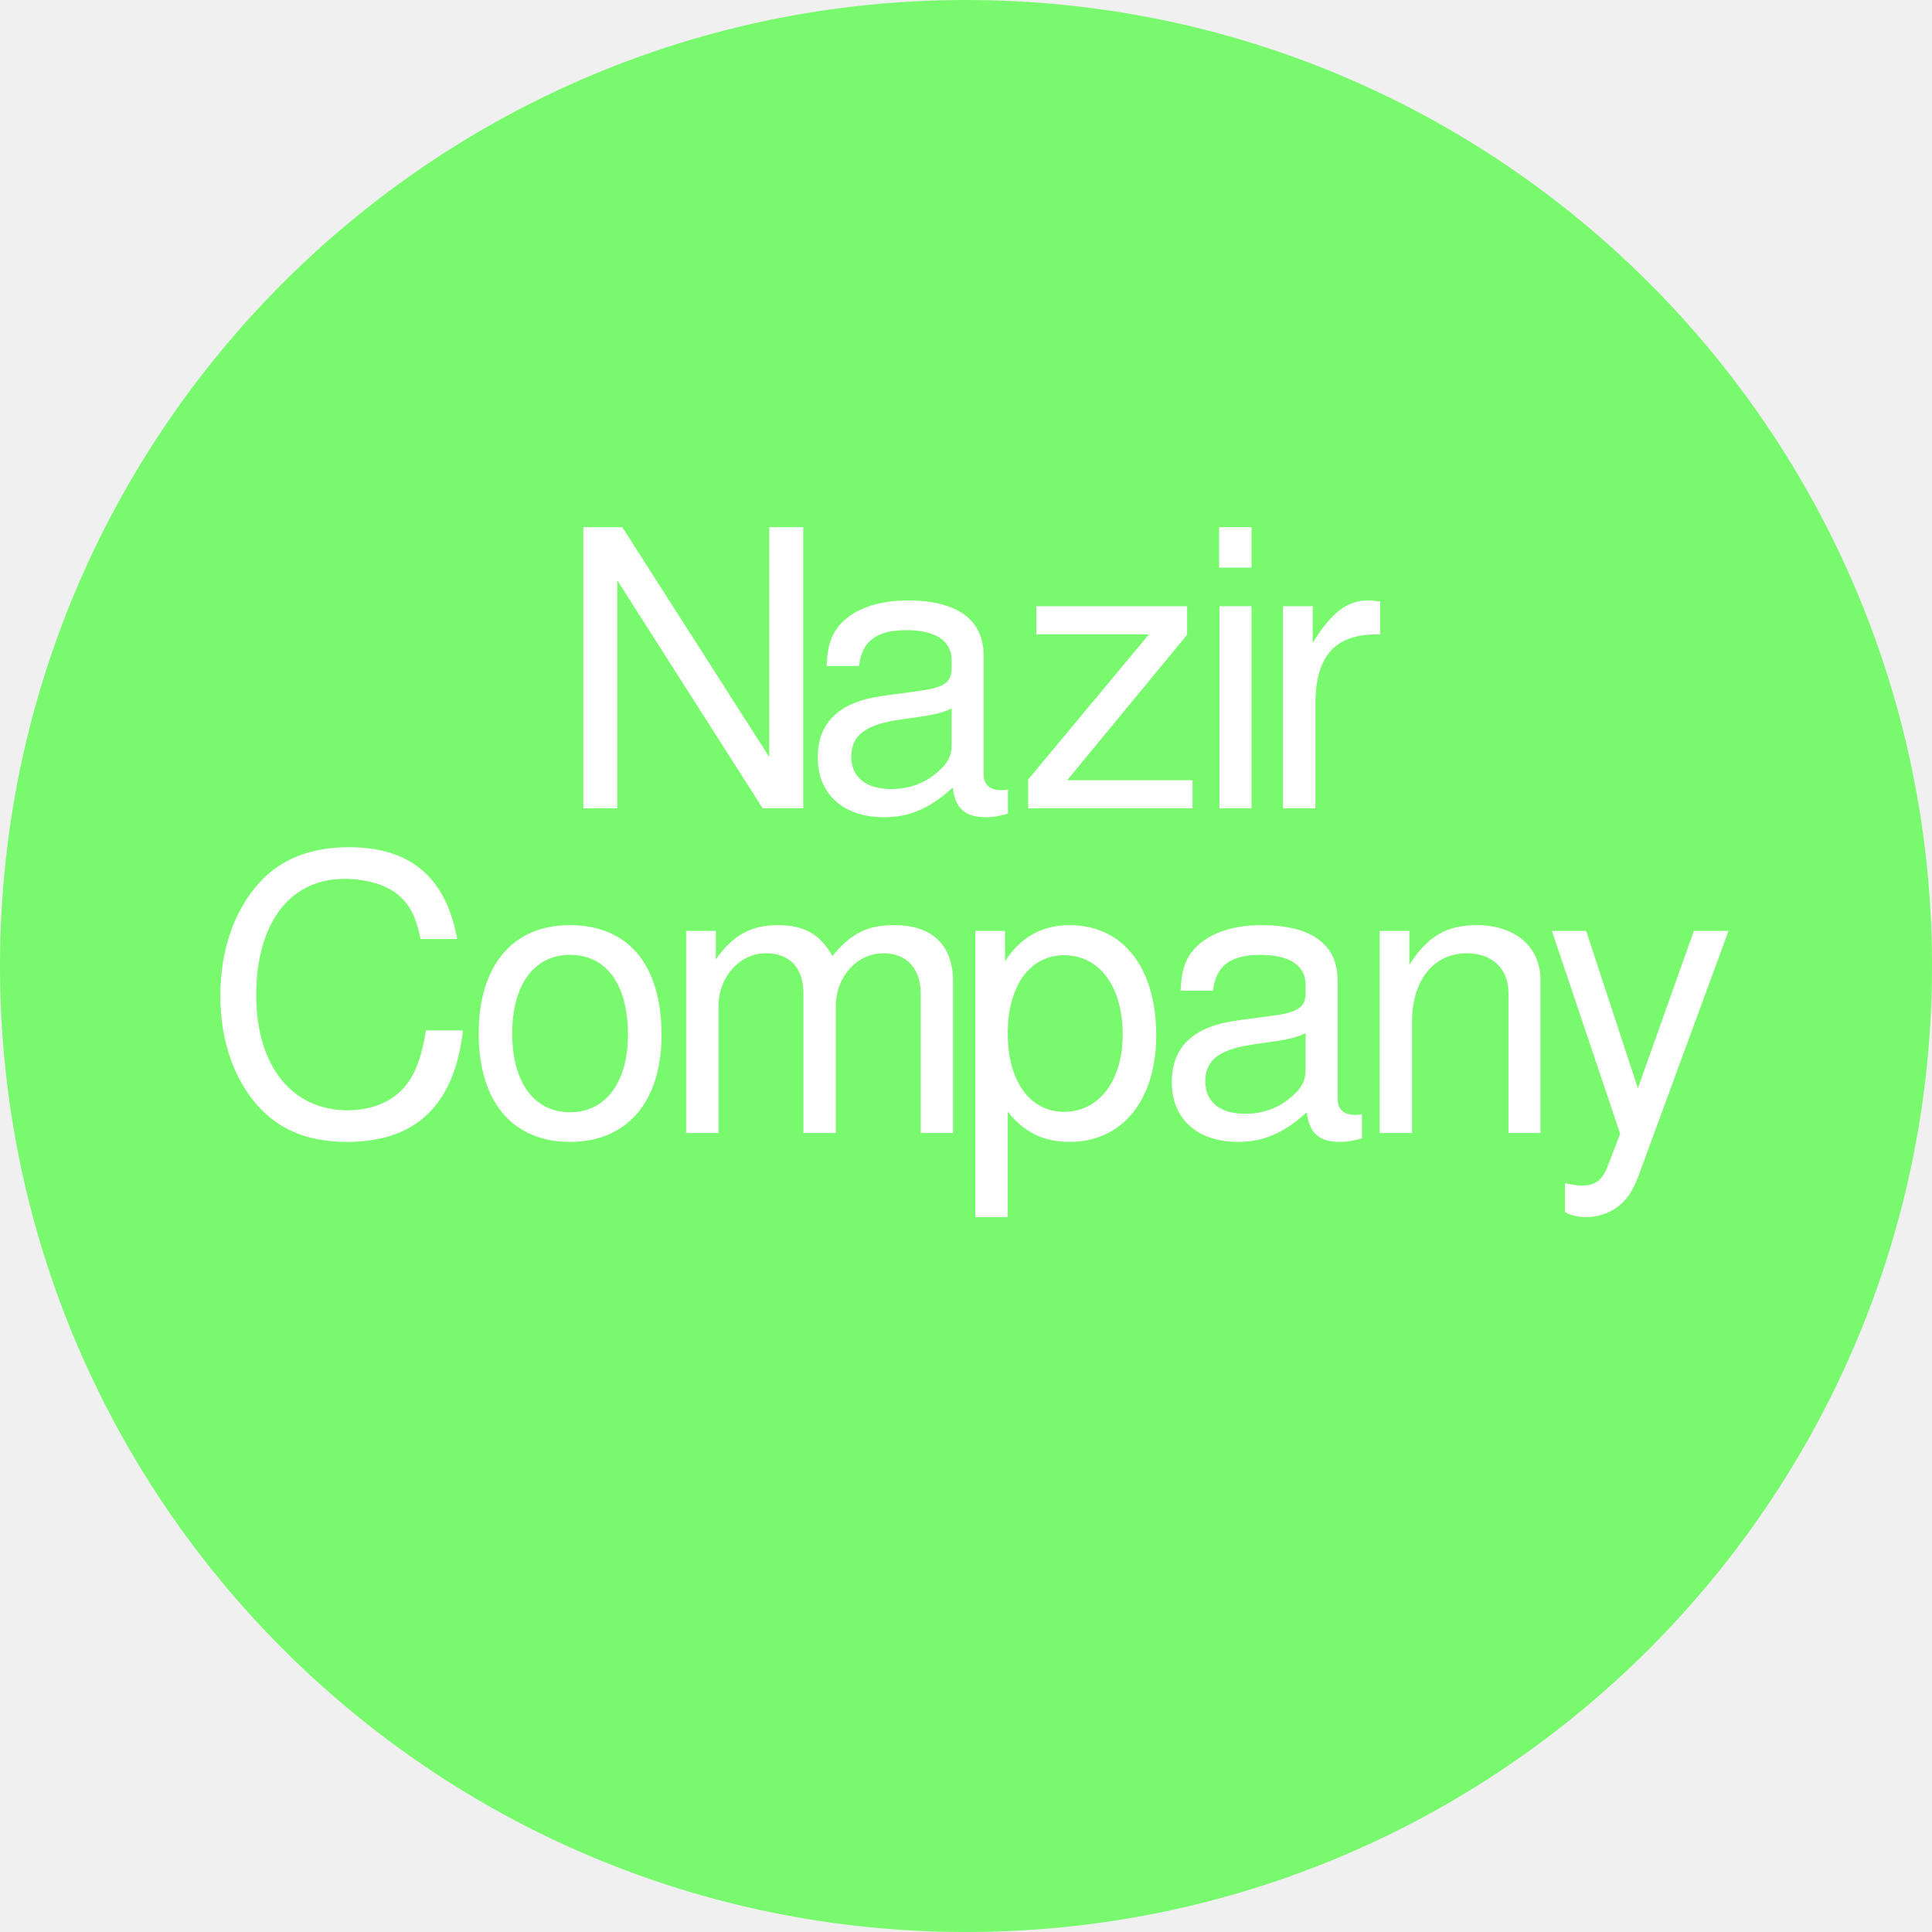
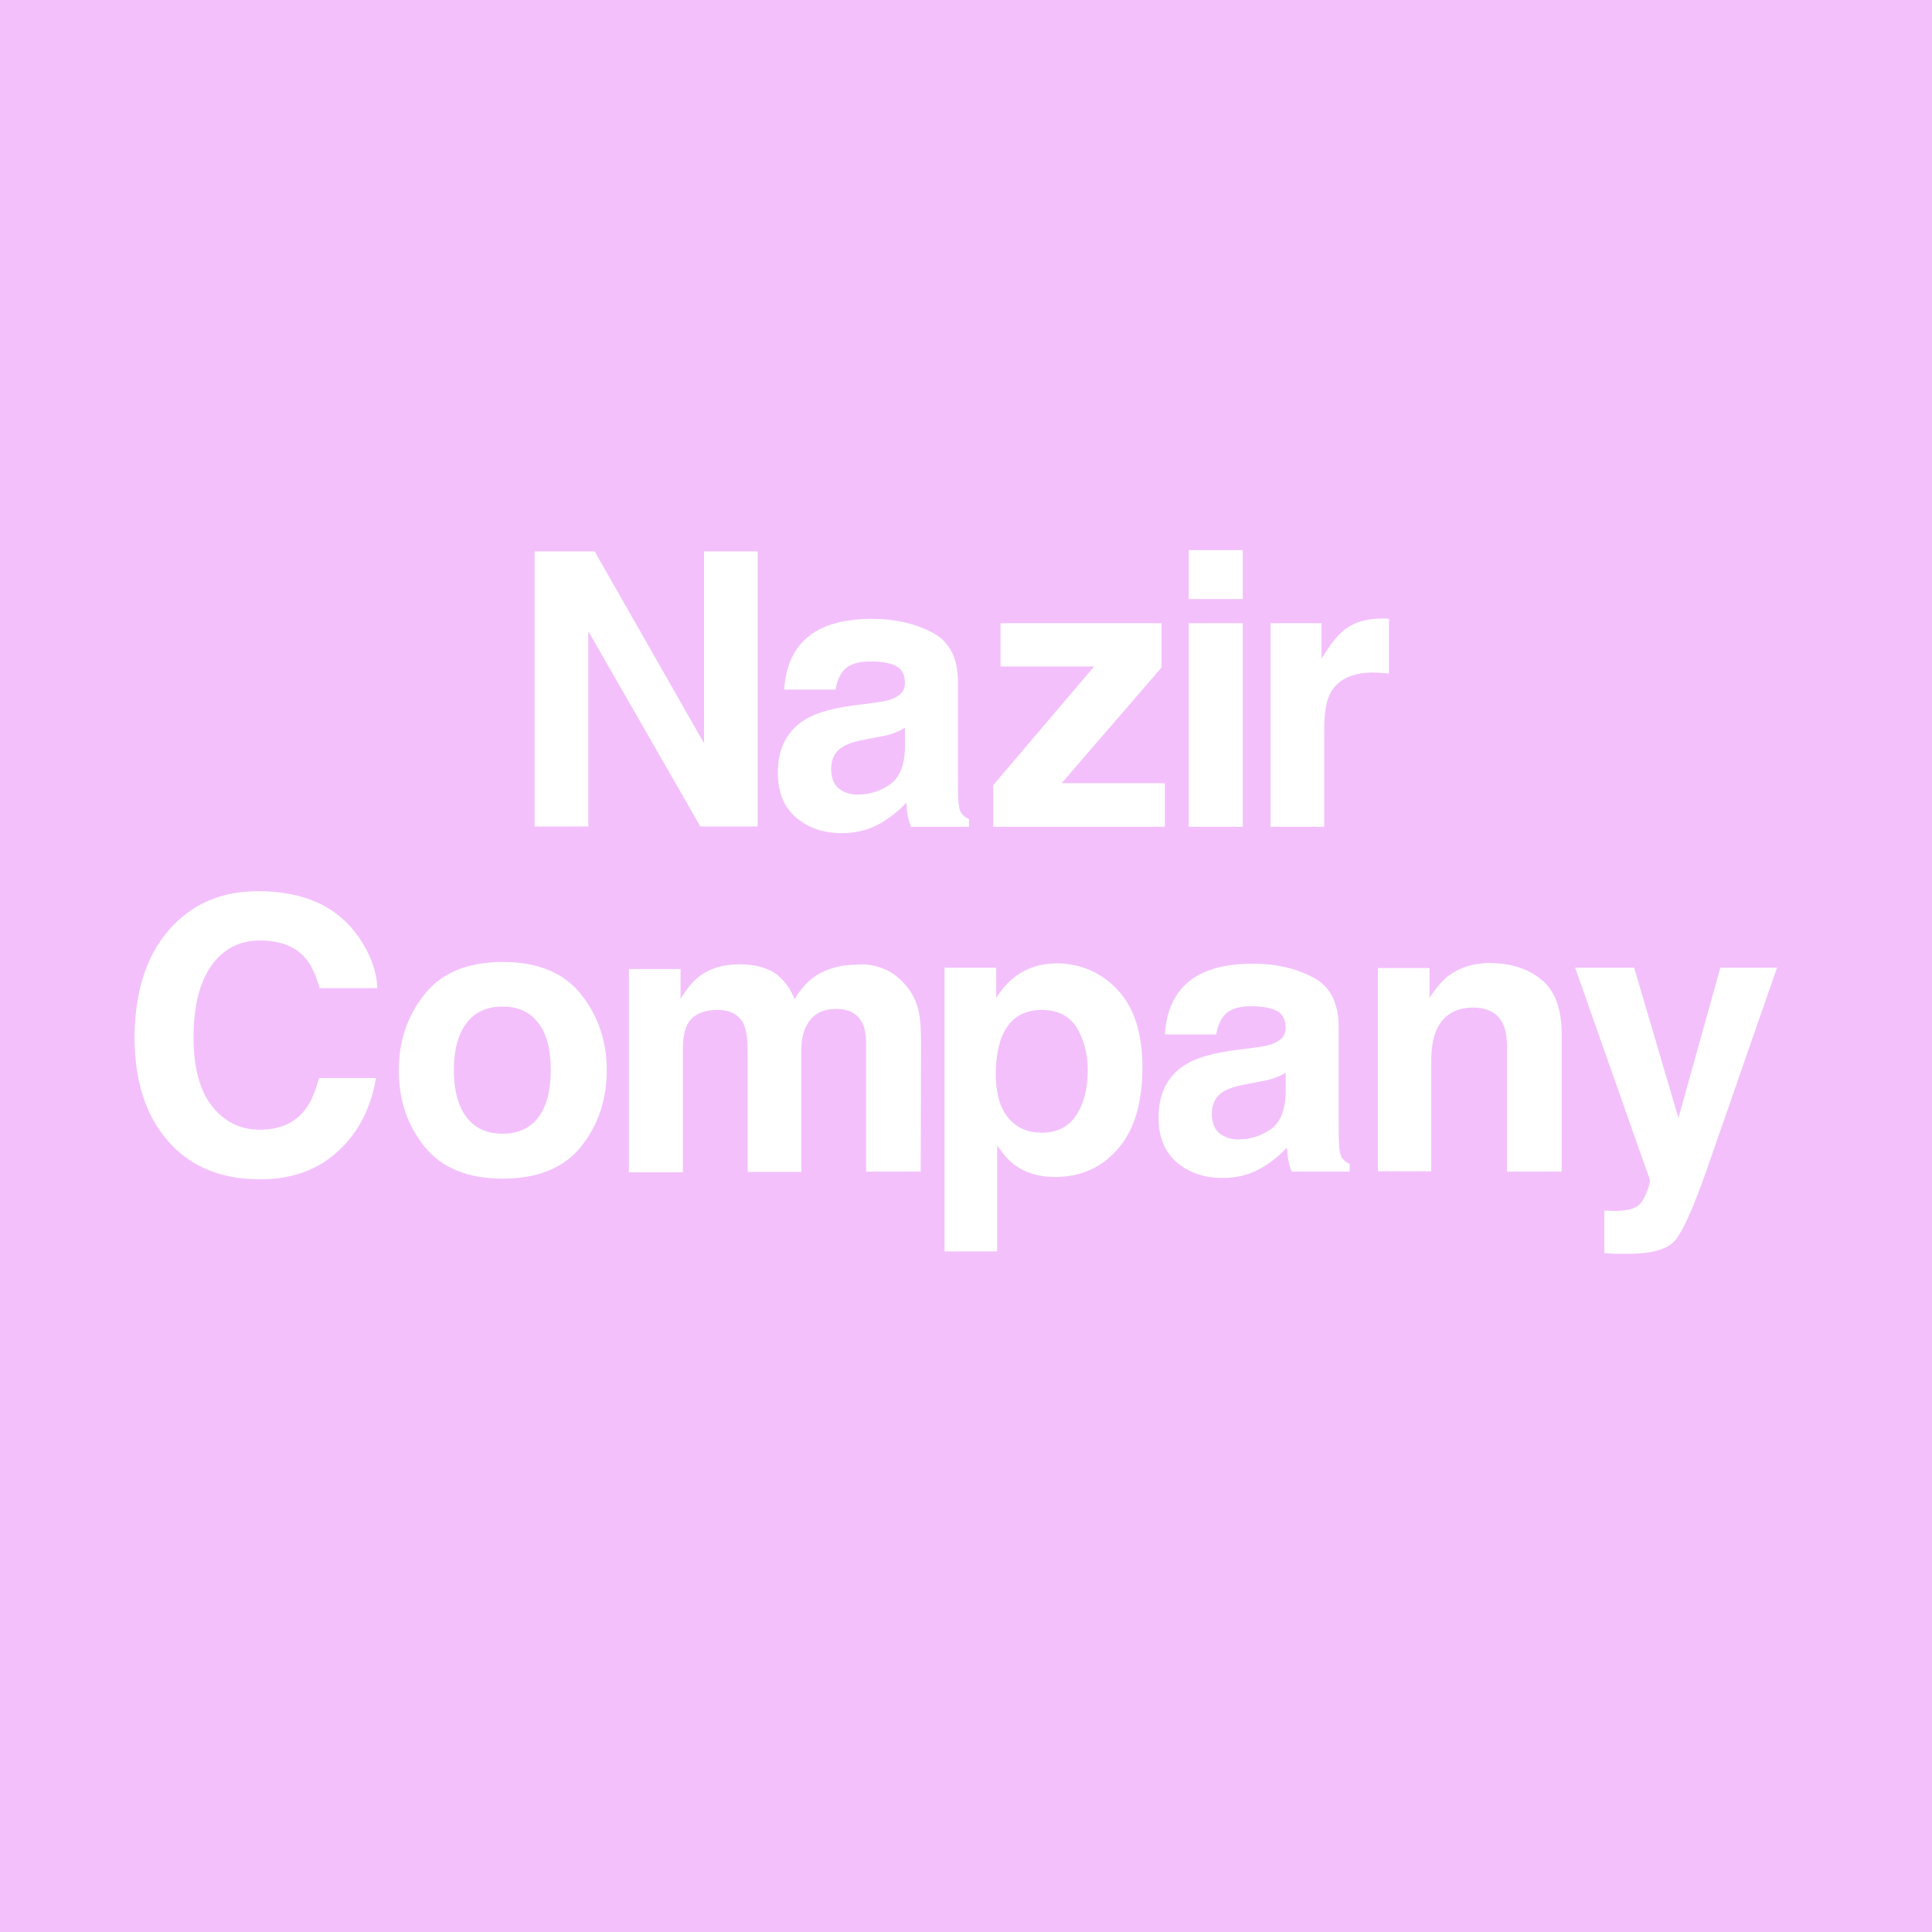
<svg xmlns="http://www.w3.org/2000/svg" version="1.1" id="Layer_1" x="0px" y="0px" viewBox="0 0 576 576" enable-background="new 0 0 576 576" xml:space="preserve">
-   <circle fill="#79F96E" cx="288" cy="288" r="288" />
-   <text transform="matrix(1 0 0 1 165.1738 241)">
-     <tspan x="0" y="0" fill="#FFFFFF" font-family="'Helvetica'" font-size="115" letter-spacing="-9">N</tspan>
-     <tspan x="73.8" y="0" fill="#FFFFFF" font-family="'Helvetica'" font-size="115">a</tspan>
-     <tspan x="137.8" y="0" fill="#FFFFFF" font-family="'Helvetica'" font-size="115" letter-spacing="-4">z</tspan>
-     <tspan x="190.7" y="0" fill="#FFFFFF" font-family="'Helvetica'" font-size="115" letter-spacing="-6">i</tspan>
-     <tspan x="209.4" y="0" fill="#FFFFFF" font-family="'Helvetica'" font-size="115">r</tspan>
-     <tspan x="-105" y="96.8" fill="#FFFFFF" font-family="'Helvetica'" font-size="115" letter-spacing="-4">C</tspan>
-     <tspan x="-26.6" y="96.8" fill="#FFFFFF" font-family="'Helvetica'" font-size="115" letter-spacing="-6">om</tspan>
-     <tspan x="119.4" y="96.8" fill="#FFFFFF" font-family="'Helvetica'" font-size="115" letter-spacing="-4">pa</tspan>
-     <tspan x="238.1" y="96.8" fill="#FFFFFF" font-family="'Helvetica'" font-size="115" letter-spacing="-6">n</tspan>
-     <tspan x="295.2" y="96.8" fill="#FFFFFF" font-family="'Helvetica'" font-size="115">y</tspan>
-   </text>
+   <path fill="#F3C0FC" d="M657.1,703.6h-810c-6.6,0-12-5.4-12-12v-780c0-6.6,5.4-12,12-12h810c6.6,0,12,5.4,12,12v780  C669.1,698.2,663.7,703.6,657.1,703.6z" />
+   <g>
+     <path fill="#FFFFFF" d="M159.3,164.4h18l32.6,57.2v-57.2h16v82h-17.1l-33.4-58.2v58.2h-16V164.4z" />
+     <path fill="#FFFFFF" d="M260.1,209.6c3-0.4,5.1-0.8,6.3-1.4c2.3-1,3.4-2.5,3.4-4.5c0-2.5-0.9-4.2-2.6-5.1s-4.3-1.4-7.7-1.4   c-3.8,0-6.5,0.9-8.1,2.8c-1.1,1.4-1.9,3.2-2.3,5.6h-15.3c0.3-5.3,1.8-9.7,4.5-13.1c4.2-5.3,11.4-8,21.7-8c6.7,0,12.6,1.3,17.8,4   c5.2,2.6,7.8,7.6,7.8,14.9v27.8c0,1.9,0,4.3,0.1,7c0.1,2.1,0.4,3.5,0.9,4.2c0.5,0.7,1.3,1.4,2.3,1.8v2.3h-17.3   c-0.5-1.2-0.8-2.4-1-3.5c-0.2-1.1-0.3-2.3-0.4-3.7c-2.2,2.4-4.7,4.4-7.6,6.1c-3.4,2-7.3,3-11.6,3c-5.5,0-10.1-1.6-13.7-4.7   c-3.6-3.1-5.4-7.6-5.4-13.3c0-7.5,2.9-12.9,8.7-16.2c3.2-1.8,7.9-3.1,14-3.9L260.1,209.6z M269.8,217c-1,0.6-2,1.1-3.1,1.5   c-1,0.4-2.5,0.8-4.3,1.1l-3.6,0.7c-3.4,0.6-5.8,1.3-7.3,2.2c-2.5,1.4-3.7,3.7-3.7,6.7c0,2.7,0.8,4.7,2.3,5.9   c1.5,1.2,3.4,1.8,5.6,1.8c3.5,0,6.7-1,9.6-3c2.9-2,4.4-5.7,4.5-11V217z" />
+     <path fill="#FFFFFF" d="M298.3,198.7v-12.9h48V199l-29.8,34.5h30.8v13h-51.2v-12.4l30.1-35.4H298.3z" />
+     <path fill="#FFFFFF" d="M370.5,178.6h-16.1v-14.6h16.1V178.6z M354.4,185.8h16.1v60.7h-16.1V185.8z" />
+     <path fill="#FFFFFF" d="M412.7,184.4c0.2,0,0.7,0,1.4,0.1v16.3c-1-0.1-1.9-0.2-2.7-0.2c-0.8,0-1.4-0.1-1.9-0.1   c-6.4,0-10.7,2.1-12.9,6.2c-1.2,2.3-1.8,5.9-1.8,10.8v29h-16v-60.7H394v10.6c2.4-4,4.6-6.8,6.4-8.3c3-2.5,6.8-3.7,11.6-3.7   C412.3,184.4,412.5,184.4,412.7,184.4z" />
+     <path fill="#FFFFFF" d="M51.7,275.8c6.6-6.8,15-10.1,25.2-10.1c13.7,0,23.6,4.5,30,13.6c3.5,5.1,5.4,10.2,5.6,15.3H95.3   c-1.1-3.9-2.5-6.9-4.2-8.9c-3.1-3.6-7.6-5.3-13.6-5.3c-6.1,0-10.9,2.5-14.5,7.5c-3.5,5-5.3,12.1-5.3,21.3c0,9.2,1.9,16.1,5.6,20.7   s8.4,6.9,14.2,6.9c5.9,0,10.4-2,13.4-5.9c1.7-2.1,3.1-5.3,4.2-9.5h17c-1.5,8.9-5.2,16.2-11.3,21.8c-6,5.6-13.8,8.4-23.2,8.4   c-11.7,0-20.9-3.8-27.5-11.4c-6.7-7.6-10-18-10-31.3C40.3,294.6,44.1,283.6,51.7,275.8z" />
+     <path fill="#FFFFFF" d="M173.2,341.9c-5.1,6.3-12.9,9.5-23.3,9.5c-10.4,0-18.2-3.2-23.3-9.5c-5.1-6.3-7.7-13.9-7.7-22.8   c0-8.8,2.6-16.3,7.7-22.7c5.1-6.4,12.9-9.6,23.3-9.6c10.4,0,18.2,3.2,23.3,9.6c5.1,6.4,7.7,14,7.7,22.7   C180.9,327.9,178.3,335.5,173.2,341.9z M160.5,333.1c2.5-3.3,3.7-8,3.7-14.1s-1.2-10.8-3.7-14c-2.5-3.3-6-4.9-10.7-4.9   c-4.6,0-8.2,1.6-10.7,4.9c-2.5,3.3-3.8,8-3.8,14s1.3,10.8,3.8,14.1c2.5,3.3,6.1,4.9,10.7,4.9C154.5,338,158,336.4,160.5,333.1z" />
+     <path fill="#FFFFFF" d="M263.4,288.8c2.6,1,5,2.9,7.1,5.5c1.7,2.1,2.9,4.7,3.5,7.8c0.4,2,0.6,5,0.6,9l-0.1,38.2h-16.3v-38.6   c0-2.3-0.4-4.2-1.1-5.7c-1.4-2.8-4-4.2-7.8-4.2c-4.4,0-7.4,1.8-9.1,5.5c-0.9,1.9-1.3,4.2-1.3,7v36.1h-16v-36.1   c0-3.6-0.4-6.2-1.1-7.8c-1.3-2.9-4-4.4-7.8-4.4c-4.5,0-7.6,1.5-9.1,4.4c-0.9,1.7-1.3,4.2-1.3,7.5v36.5h-16.1v-60.6h15.4v8.9   c2-3.2,3.8-5.4,5.6-6.7c3.1-2.4,7.1-3.6,12-3.6c4.6,0,8.4,1,11.2,3.1c2.3,1.9,4,4.3,5.2,7.3c2.1-3.6,4.7-6.2,7.7-7.8   c3.3-1.7,6.9-2.5,10.9-2.5C258.2,287.3,260.8,287.8,263.4,288.8z" />
+     <path fill="#FFFFFF" d="M333.2,295.1c4.9,5.2,7.4,12.9,7.4,23c0,10.7-2.4,18.8-7.3,24.4c-4.8,5.6-11.1,8.4-18.7,8.4   c-4.9,0-8.9-1.2-12.1-3.6c-1.8-1.3-3.5-3.3-5.2-5.8v31.6h-15.7v-84.6H297v9c1.7-2.6,3.5-4.7,5.5-6.2c3.5-2.7,7.8-4.1,12.7-4.1   C322.2,287.3,328.3,289.9,333.2,295.1z M321.1,306.5c-2.2-3.6-5.7-5.4-10.5-5.4c-5.8,0-9.8,2.7-12,8.2c-1.1,2.9-1.7,6.6-1.7,11   c0,7.1,1.9,12,5.7,14.9c2.2,1.7,4.9,2.5,8,2.5c4.5,0,7.9-1.7,10.2-5.1c2.3-3.4,3.5-8,3.5-13.6C324.3,314.3,323.2,310.1,321.1,306.5   z" />
+     <path fill="#FFFFFF" d="M373.6,312.4c3-0.4,5.1-0.8,6.3-1.4c2.3-1,3.4-2.5,3.4-4.5c0-2.5-0.9-4.2-2.6-5.1s-4.3-1.4-7.7-1.4   c-3.8,0-6.5,0.9-8.1,2.8c-1.1,1.4-1.9,3.2-2.3,5.6h-15.3c0.3-5.3,1.8-9.7,4.5-13.1c4.2-5.3,11.4-8,21.7-8c6.7,0,12.6,1.3,17.8,4   c5.2,2.6,7.8,7.6,7.8,14.9v27.8c0,1.9,0,4.3,0.1,7c0.1,2.1,0.4,3.5,0.9,4.2c0.5,0.7,1.3,1.4,2.3,1.8v2.3h-17.3   c-0.5-1.2-0.8-2.4-1-3.5c-0.2-1.1-0.3-2.3-0.4-3.7c-2.2,2.4-4.7,4.4-7.6,6.1c-3.4,2-7.3,3-11.6,3c-5.5,0-10.1-1.6-13.7-4.7   c-3.6-3.1-5.4-7.6-5.4-13.3c0-7.5,2.9-12.9,8.7-16.2c3.2-1.8,7.9-3.1,14-3.9L373.6,312.4z M383.3,319.8c-1,0.6-2,1.1-3.1,1.5   c-1,0.4-2.5,0.8-4.3,1.1l-3.6,0.7c-3.4,0.6-5.8,1.3-7.3,2.2c-2.5,1.4-3.7,3.7-3.7,6.7c0,2.7,0.8,4.7,2.3,5.9s3.4,1.8,5.6,1.8   c3.5,0,6.7-1,9.6-3c2.9-2,4.4-5.7,4.5-11V319.8z" />
+     <path fill="#FFFFFF" d="M459.6,292.1c4,3.3,6,8.7,6,16.3v40.9h-16.3v-36.9c0-3.2-0.4-5.6-1.3-7.3c-1.5-3.1-4.5-4.7-8.8-4.7   c-5.3,0-9,2.3-11,6.8c-1,2.4-1.5,5.5-1.5,9.2v32.8h-15.9v-60.6h15.4v8.9c2-3.1,4-5.4,5.8-6.7c3.3-2.4,7.4-3.7,12.4-3.7   C450.5,287.2,455.6,288.8,459.6,292.1z" />
+     <path fill="#FFFFFF" d="M478.2,360.9l2,0.1c1.6,0.1,3,0,4.5-0.2c1.4-0.2,2.6-0.6,3.6-1.3c0.9-0.6,1.8-1.9,2.6-4   c0.8-2,1.1-3.2,1-3.7l-22.3-63.3h17.6l13.2,44.8l12.5-44.8h16.9L509,348.3c-4,11.5-7.2,18.6-9.5,21.4c-2.3,2.8-7,4.1-14,4.1   c-1.4,0-2.5,0-3.4,0c-0.9,0-2.1-0.1-3.8-0.2V360.9z" />
+   </g>
</svg>
